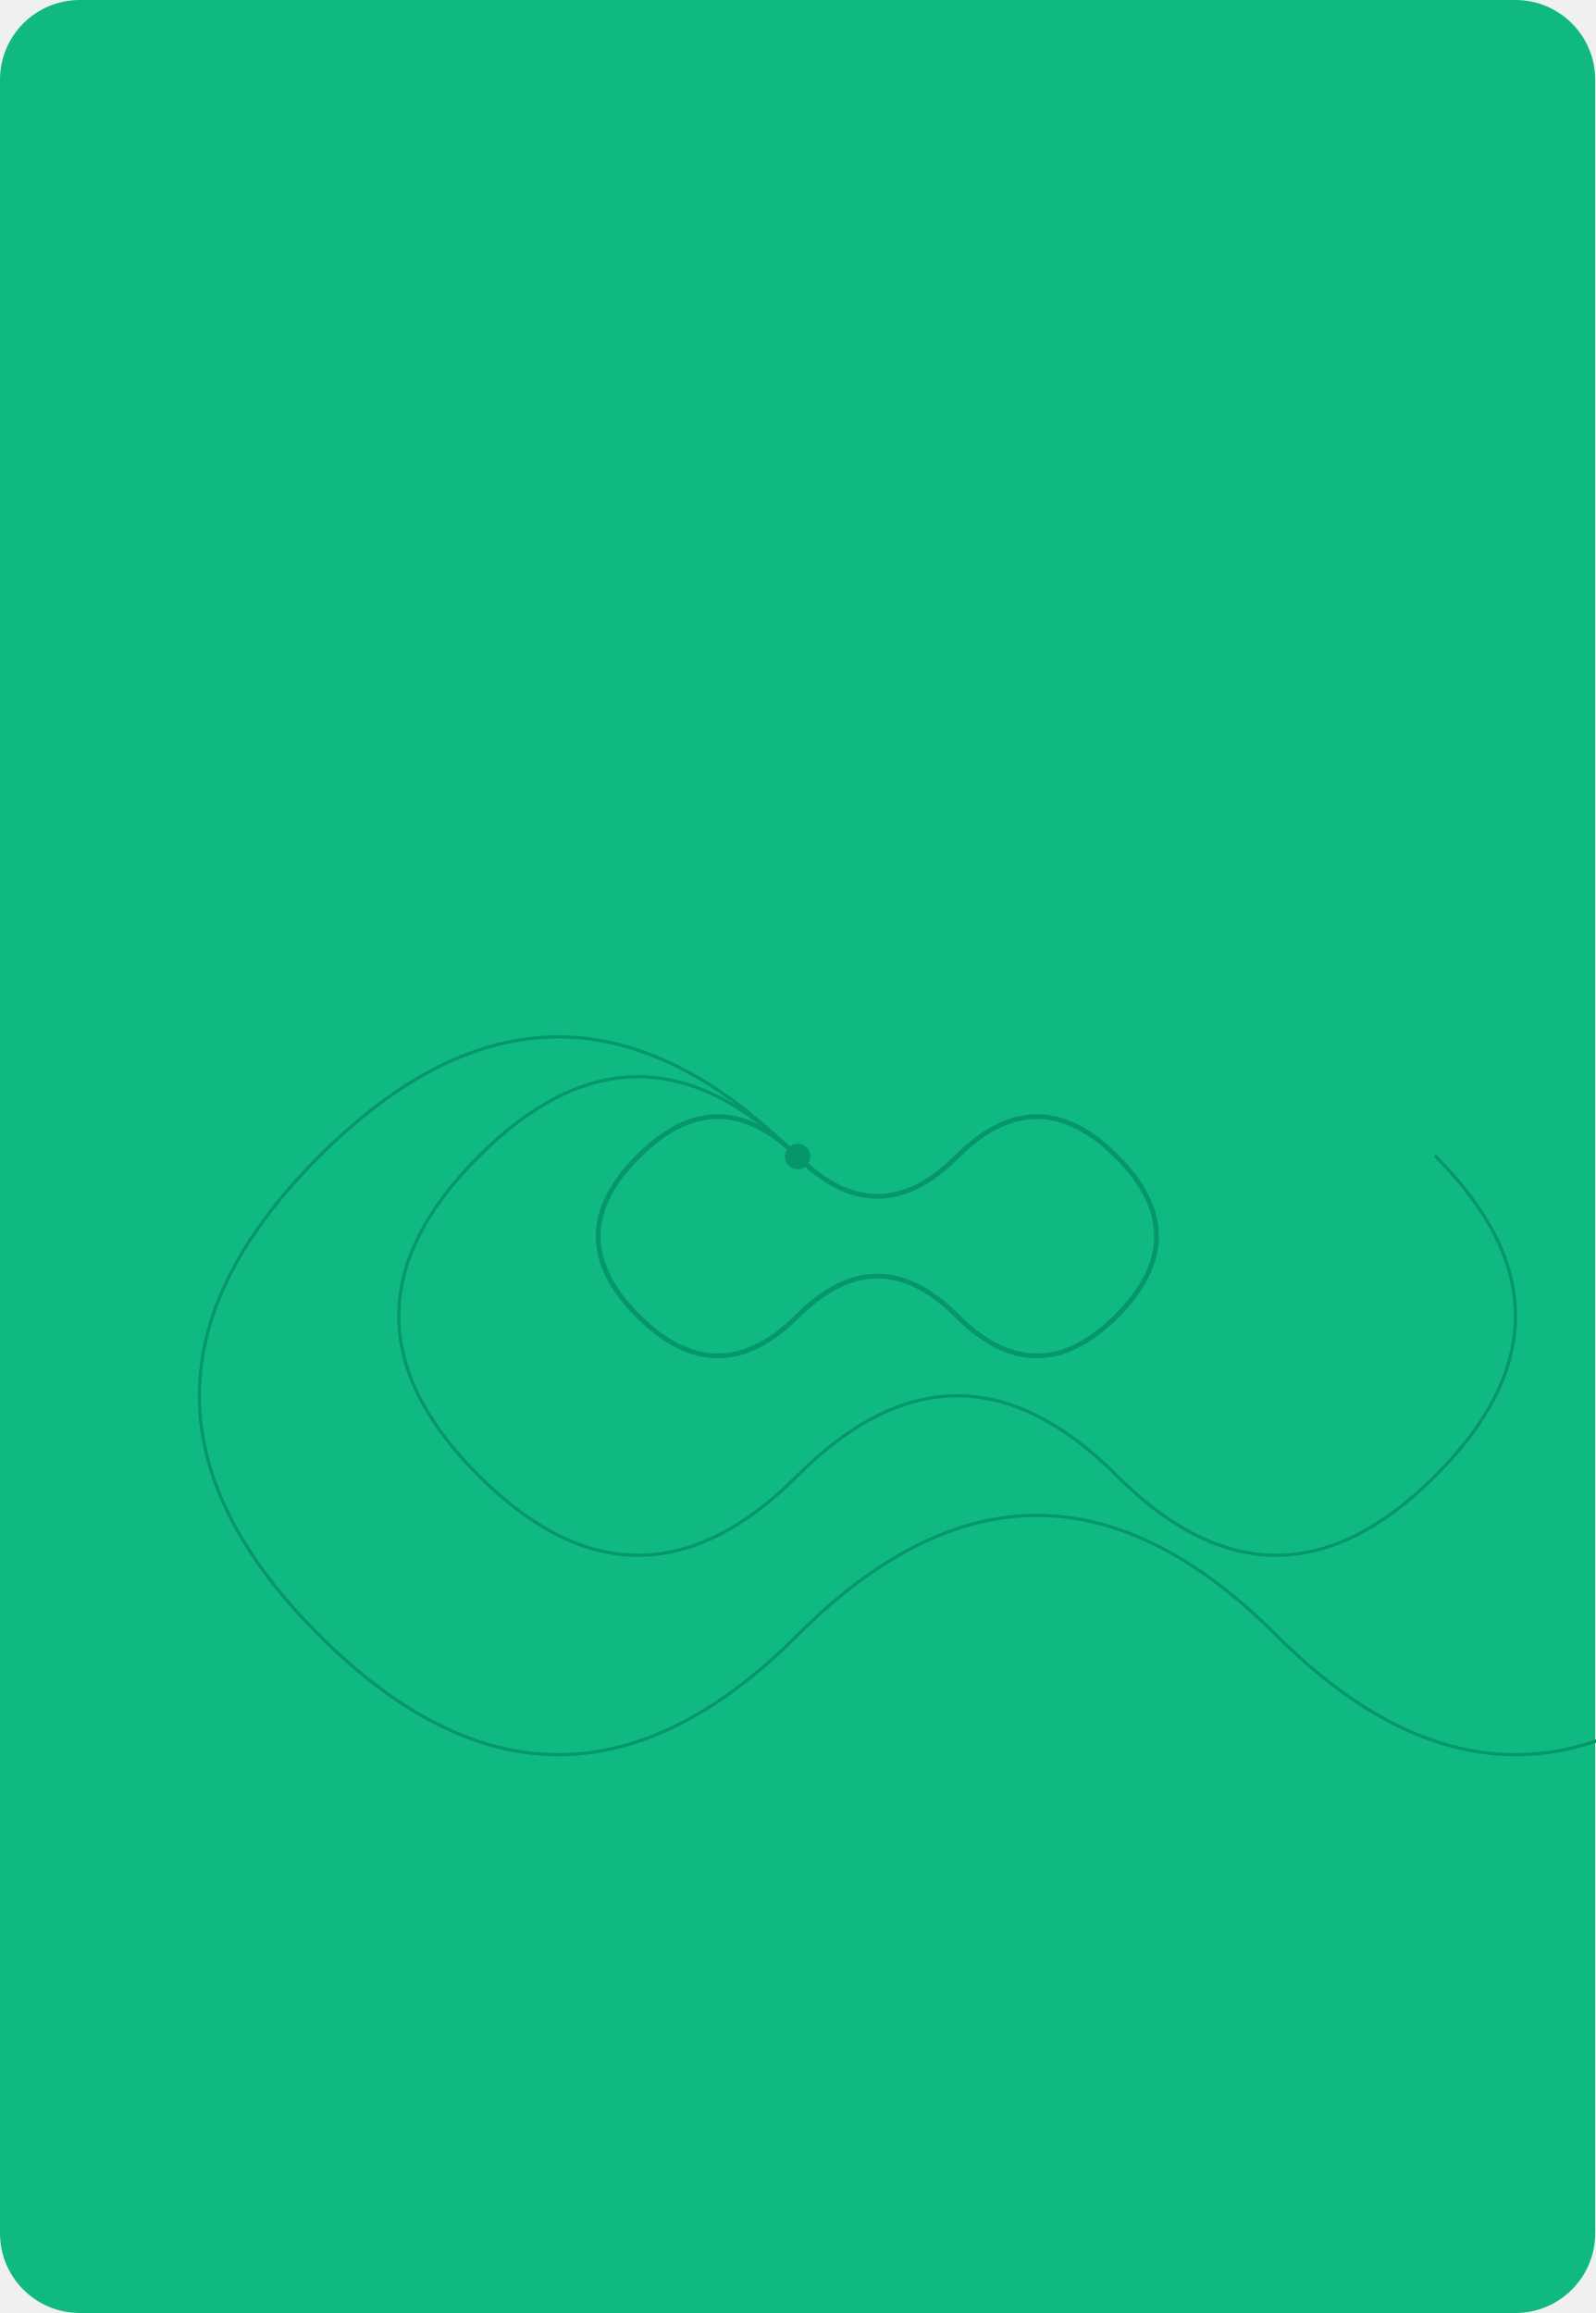
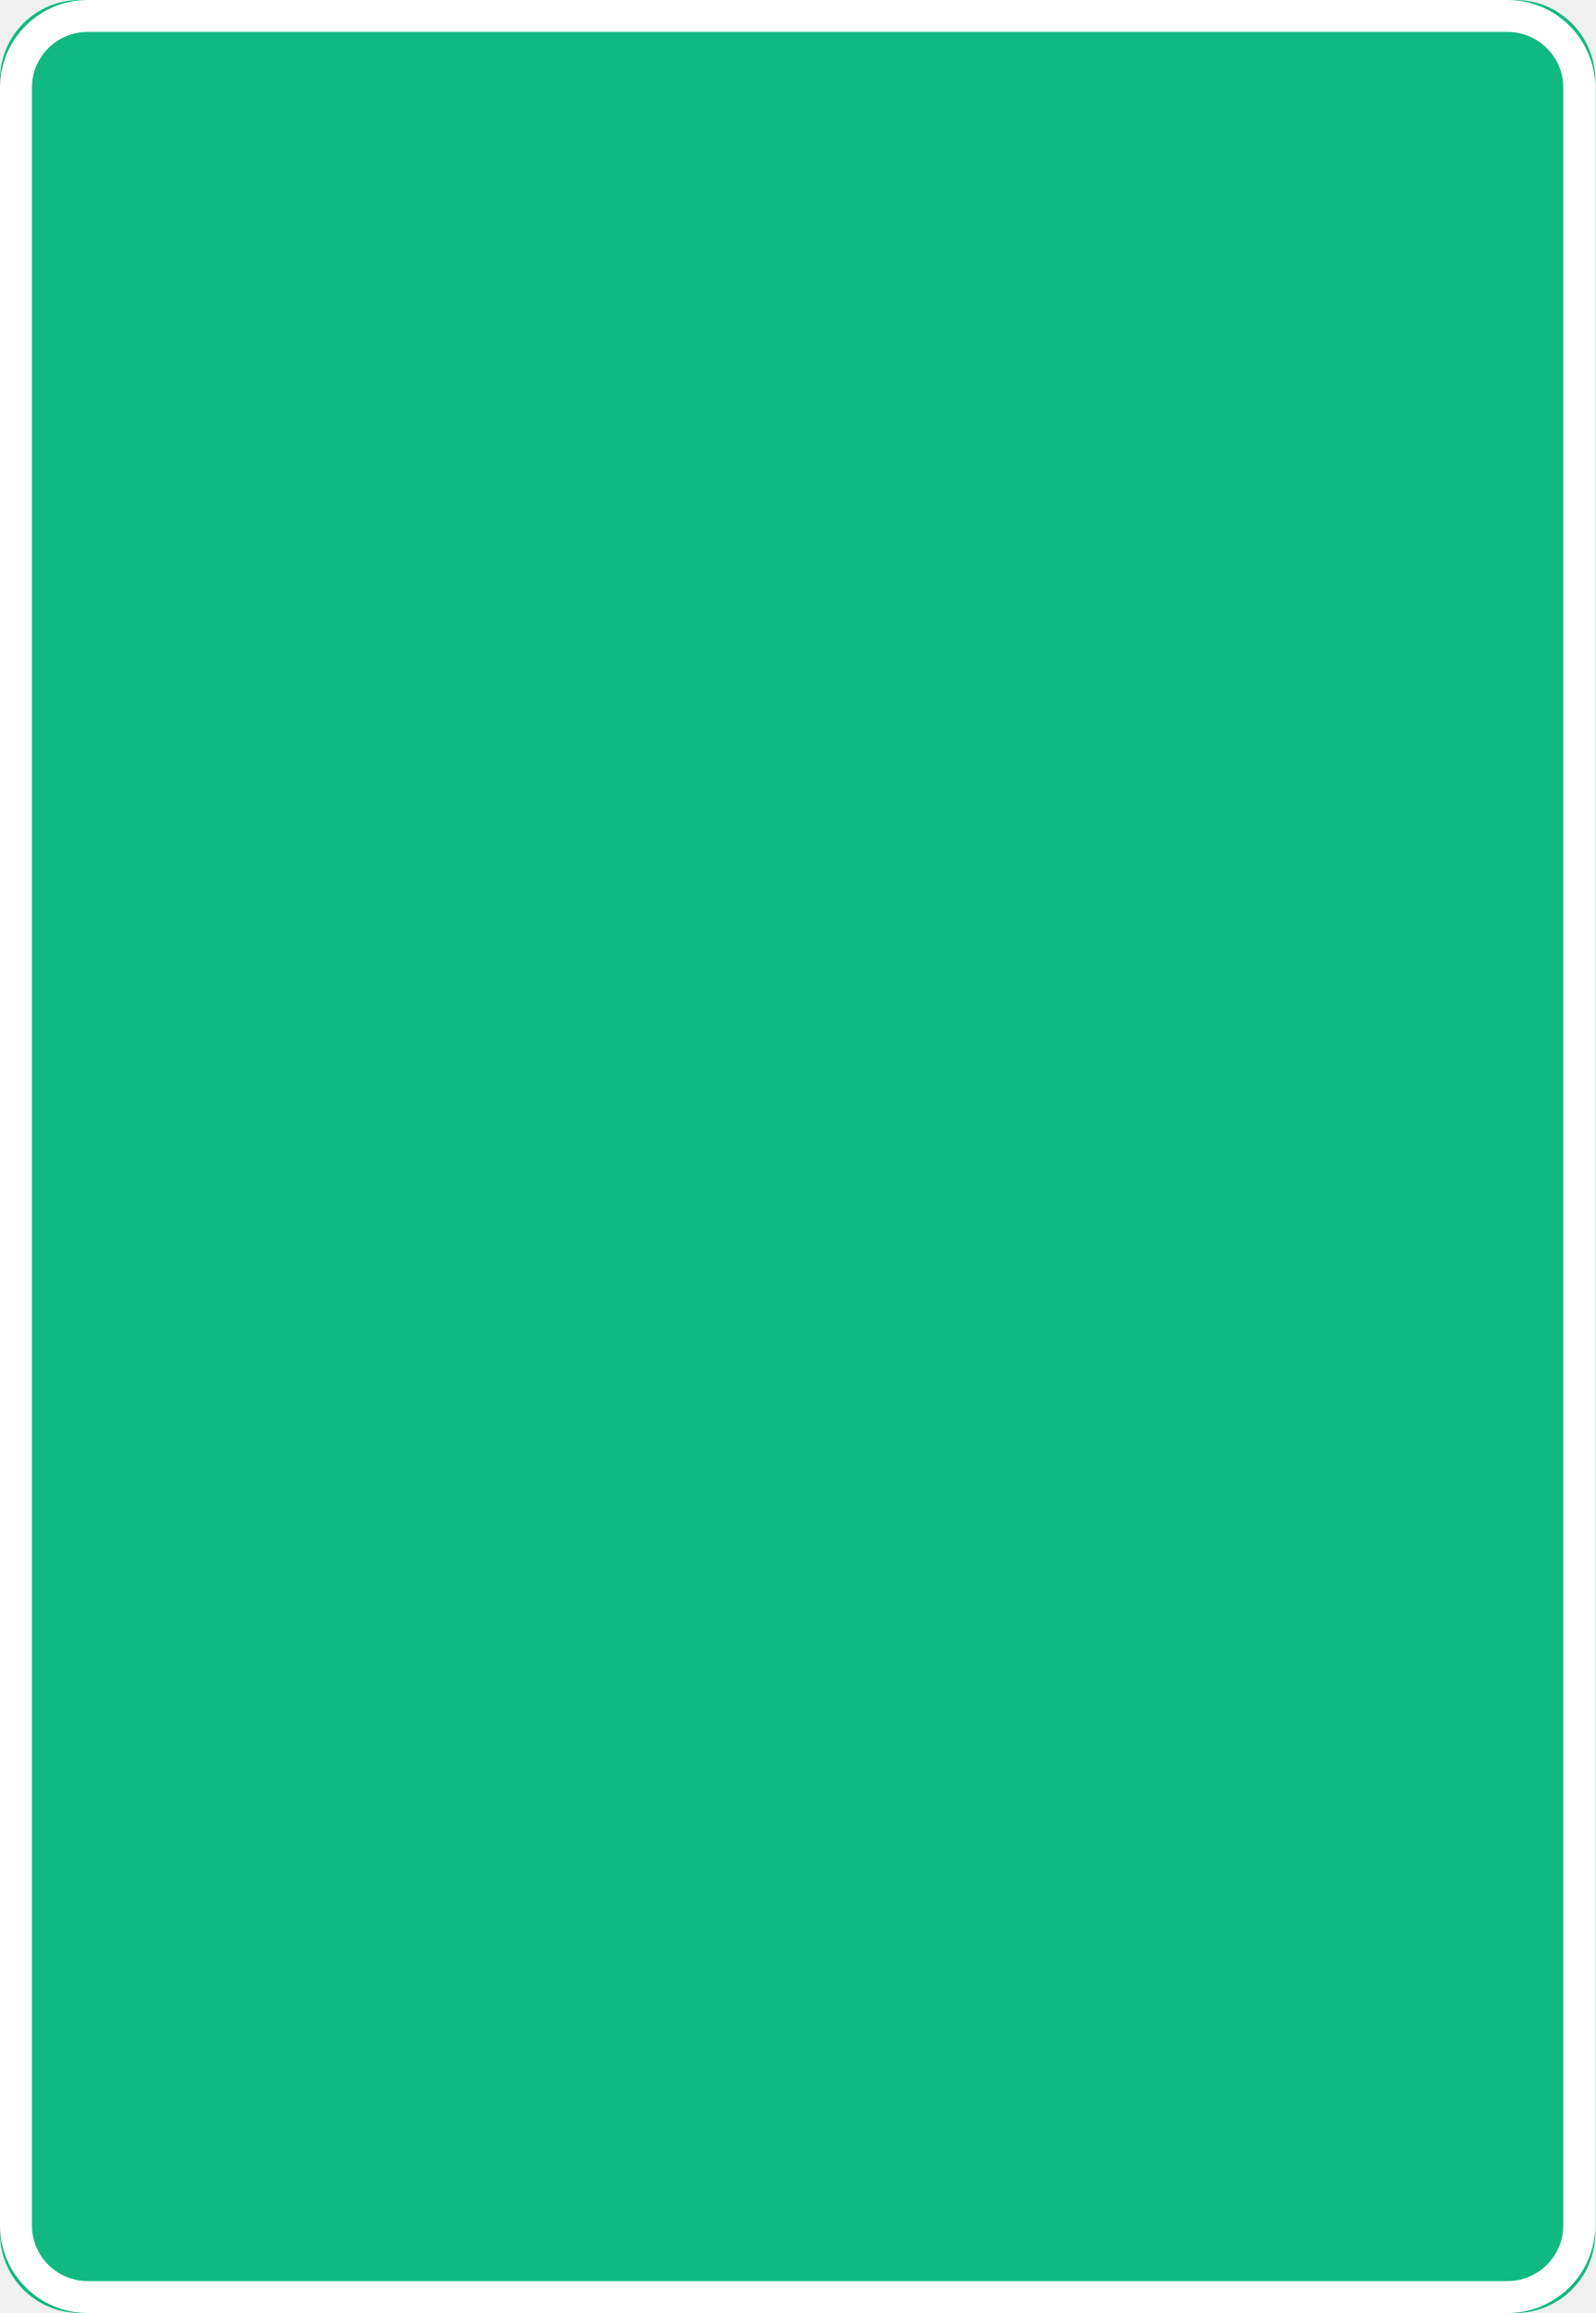
<svg xmlns="http://www.w3.org/2000/svg" width="1000" height="1450" viewBox="0 0 1000 1450">
  <defs>
    <style>
      .card-bg { fill: #10b981; }
+       .card-border { fill: none; stroke: #FFFFFF; stroke-width: 20; stroke-linecap: round; stroke-linejoin: round; }
      .pattern { fill: #059669; stroke: #059669; }
      .pattern-stroke { fill: none; stroke: #059669; stroke-width: 3; stroke-linecap: round; stroke-linejoin: round; }
      .pattern-thin { fill: none; stroke: #059669; stroke-width: 2; stroke-linecap: round; }
      .pattern-thick { fill: none; stroke: #059669; stroke-width: 4; stroke-linecap: round; }
      .pattern-fill { fill: #059669; }
    </style>
  </defs>
  <rect class="card-bg" width="1000" height="1450" rx="50" ry="50" />
-   <g id="pattern">
-     <path class="pattern-stroke" d="M500,725 Q450,675 400,725 Q350,775 400,825 Q450,875 500,825 Q550,775 600,825 Q650,875 700,825 Q750,775 700,725 Q650,675 600,725 Q550,775 500,725" />
-     <path class="pattern-thin" d="M500,725 Q400,625 300,725 Q200,825 300,925 Q400,1025 500,925 Q600,825 700,925 Q800,1025 900,925 Q1000,825 900,725" />
-     <path class="pattern-thin" d="M500,725 Q350,575 200,725 Q50,875 200,1025 Q350,1175 500,1025 Q650,875 800,1025 Q950,1175 1100,1025" />
-     <circle class="pattern-fill" cx="500" cy="725" r="8" />
+   <rect class="card-border" x="10" y="10" width="980" height="1430" rx="45" ry="45" />
+   <g id="pattern" transform="translate(15, 15) scale(0.97, 0.97)">
+     
  </g>
</svg>
